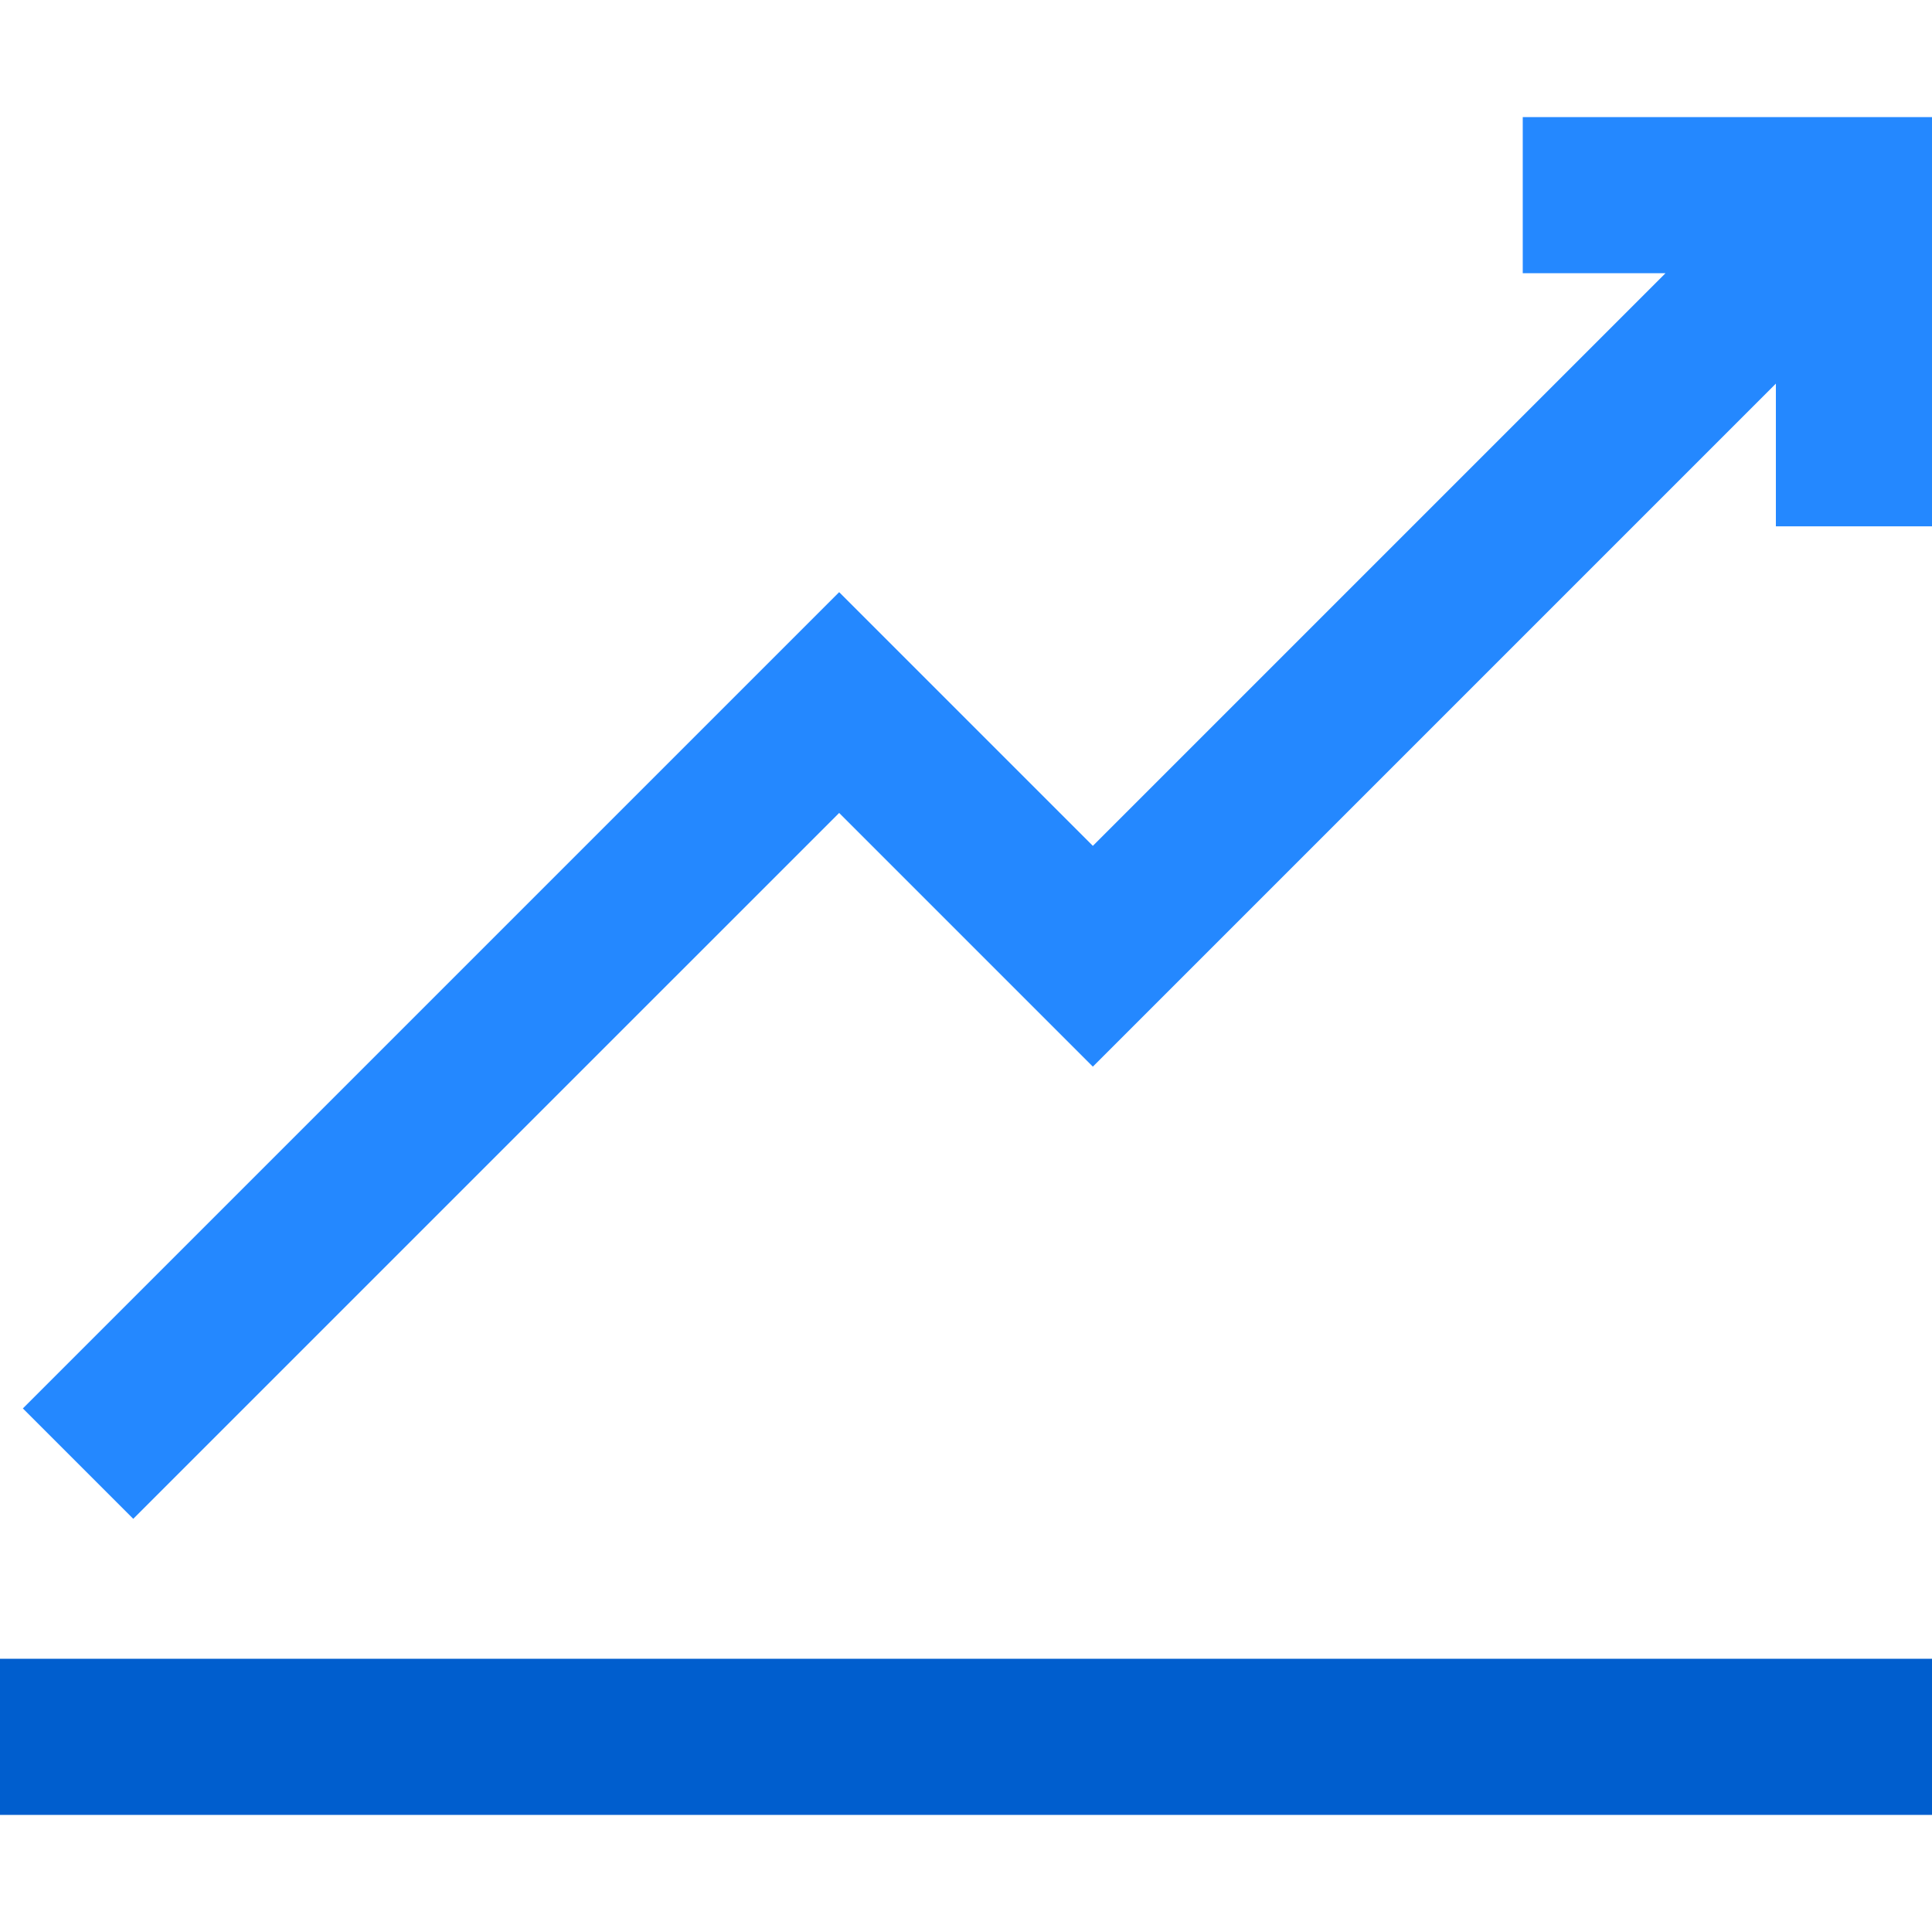
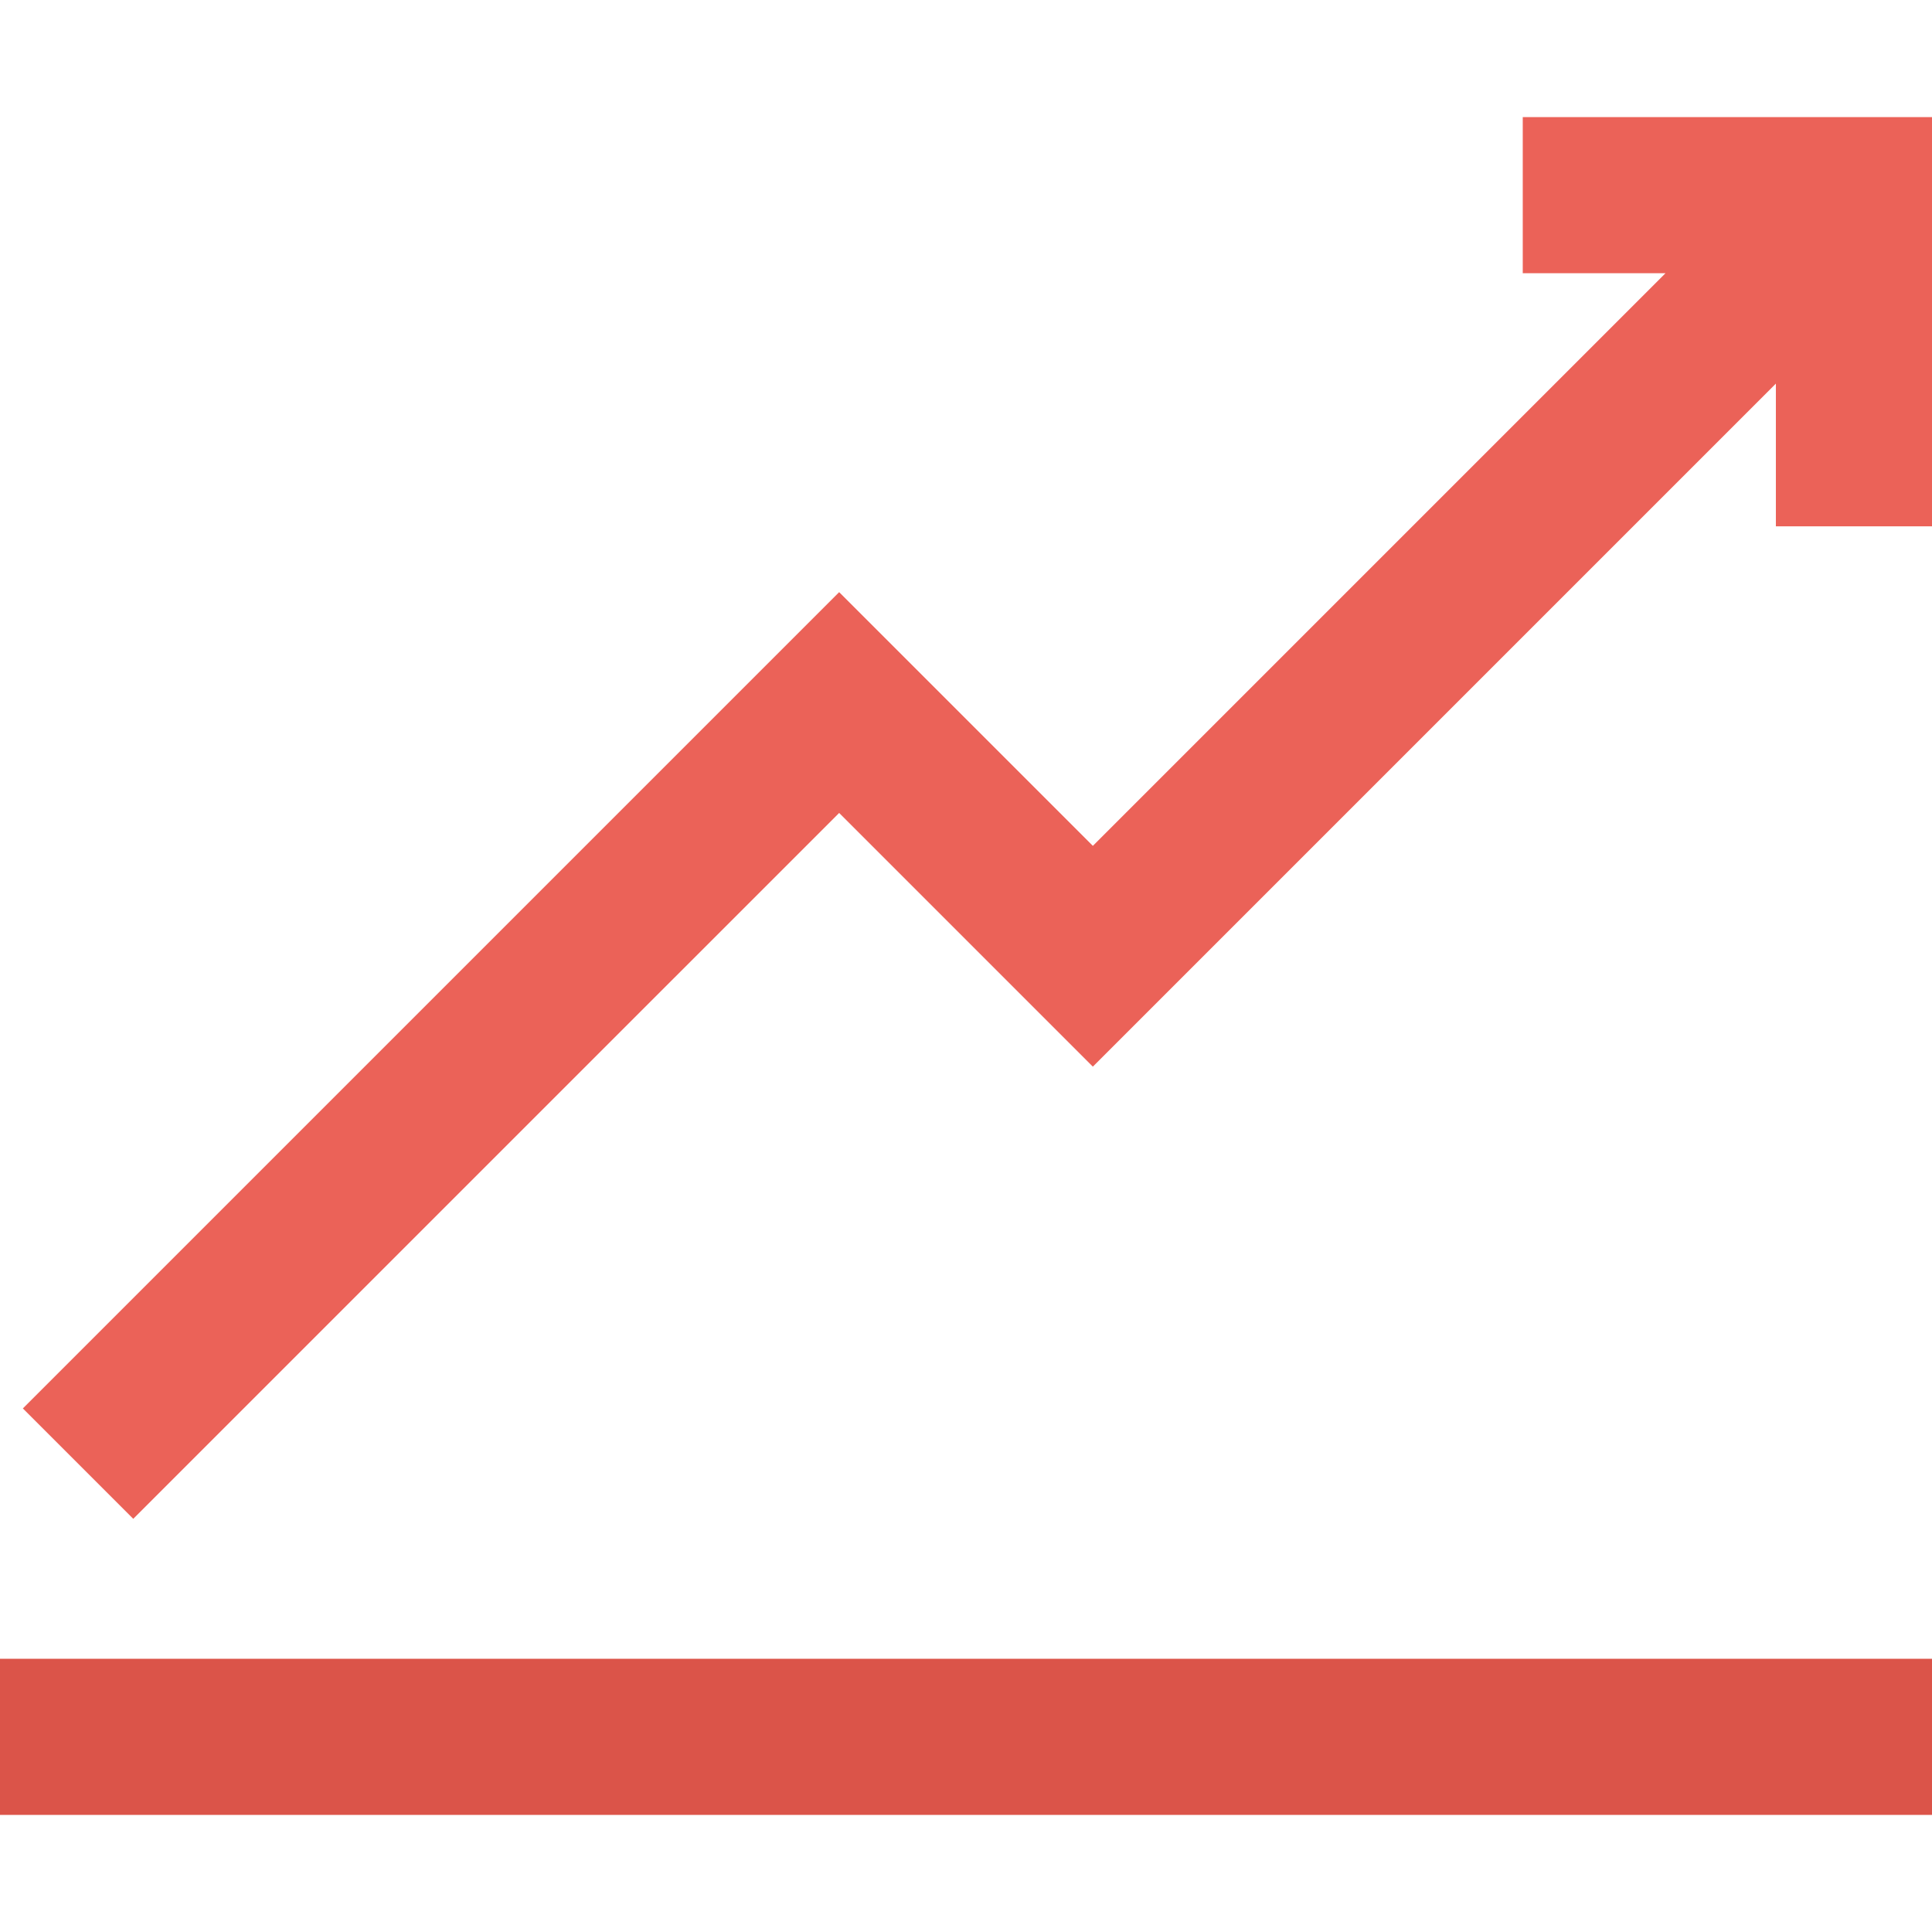
<svg xmlns="http://www.w3.org/2000/svg" version="1.1" id="Layer_1" x="0px" y="0px" viewBox="0 0 495 495" style="enable-background:new 0 0 495 495;" xml:space="preserve">
  <g>
-     <rect y="424.999" style="fill:#005ECE;" width="495" height="40" />
-     <polygon style="fill:#2488FF;" points="390.147,30.001 390.147,70.001 426.716,70.001 280,216.717 215,151.717 5.858,360.857    34.142,389.141 215,208.285 280,273.286 455,98.285 455,134.854 495,134.854 495,30.001  " />
+     <rect y="424.999" style="fill:#DB5449;" width="495" height="40" />
+     <polygon style="fill:#EB6258;" points="390.147,30.001 390.147,70.001 426.716,70.001 280,216.717 215,151.717 5.858,360.857    34.142,389.141 215,208.285 280,273.286 455,98.285 455,134.854 495,134.854 495,30.001  " />
  </g>
  <g>
</g>
  <g>
</g>
  <g>
</g>
  <g>
</g>
  <g>
</g>
  <g>
</g>
  <g>
</g>
  <g>
</g>
  <g>
</g>
  <g>
</g>
  <g>
</g>
  <g>
</g>
  <g>
</g>
  <g>
</g>
  <g>
</g>
</svg>
